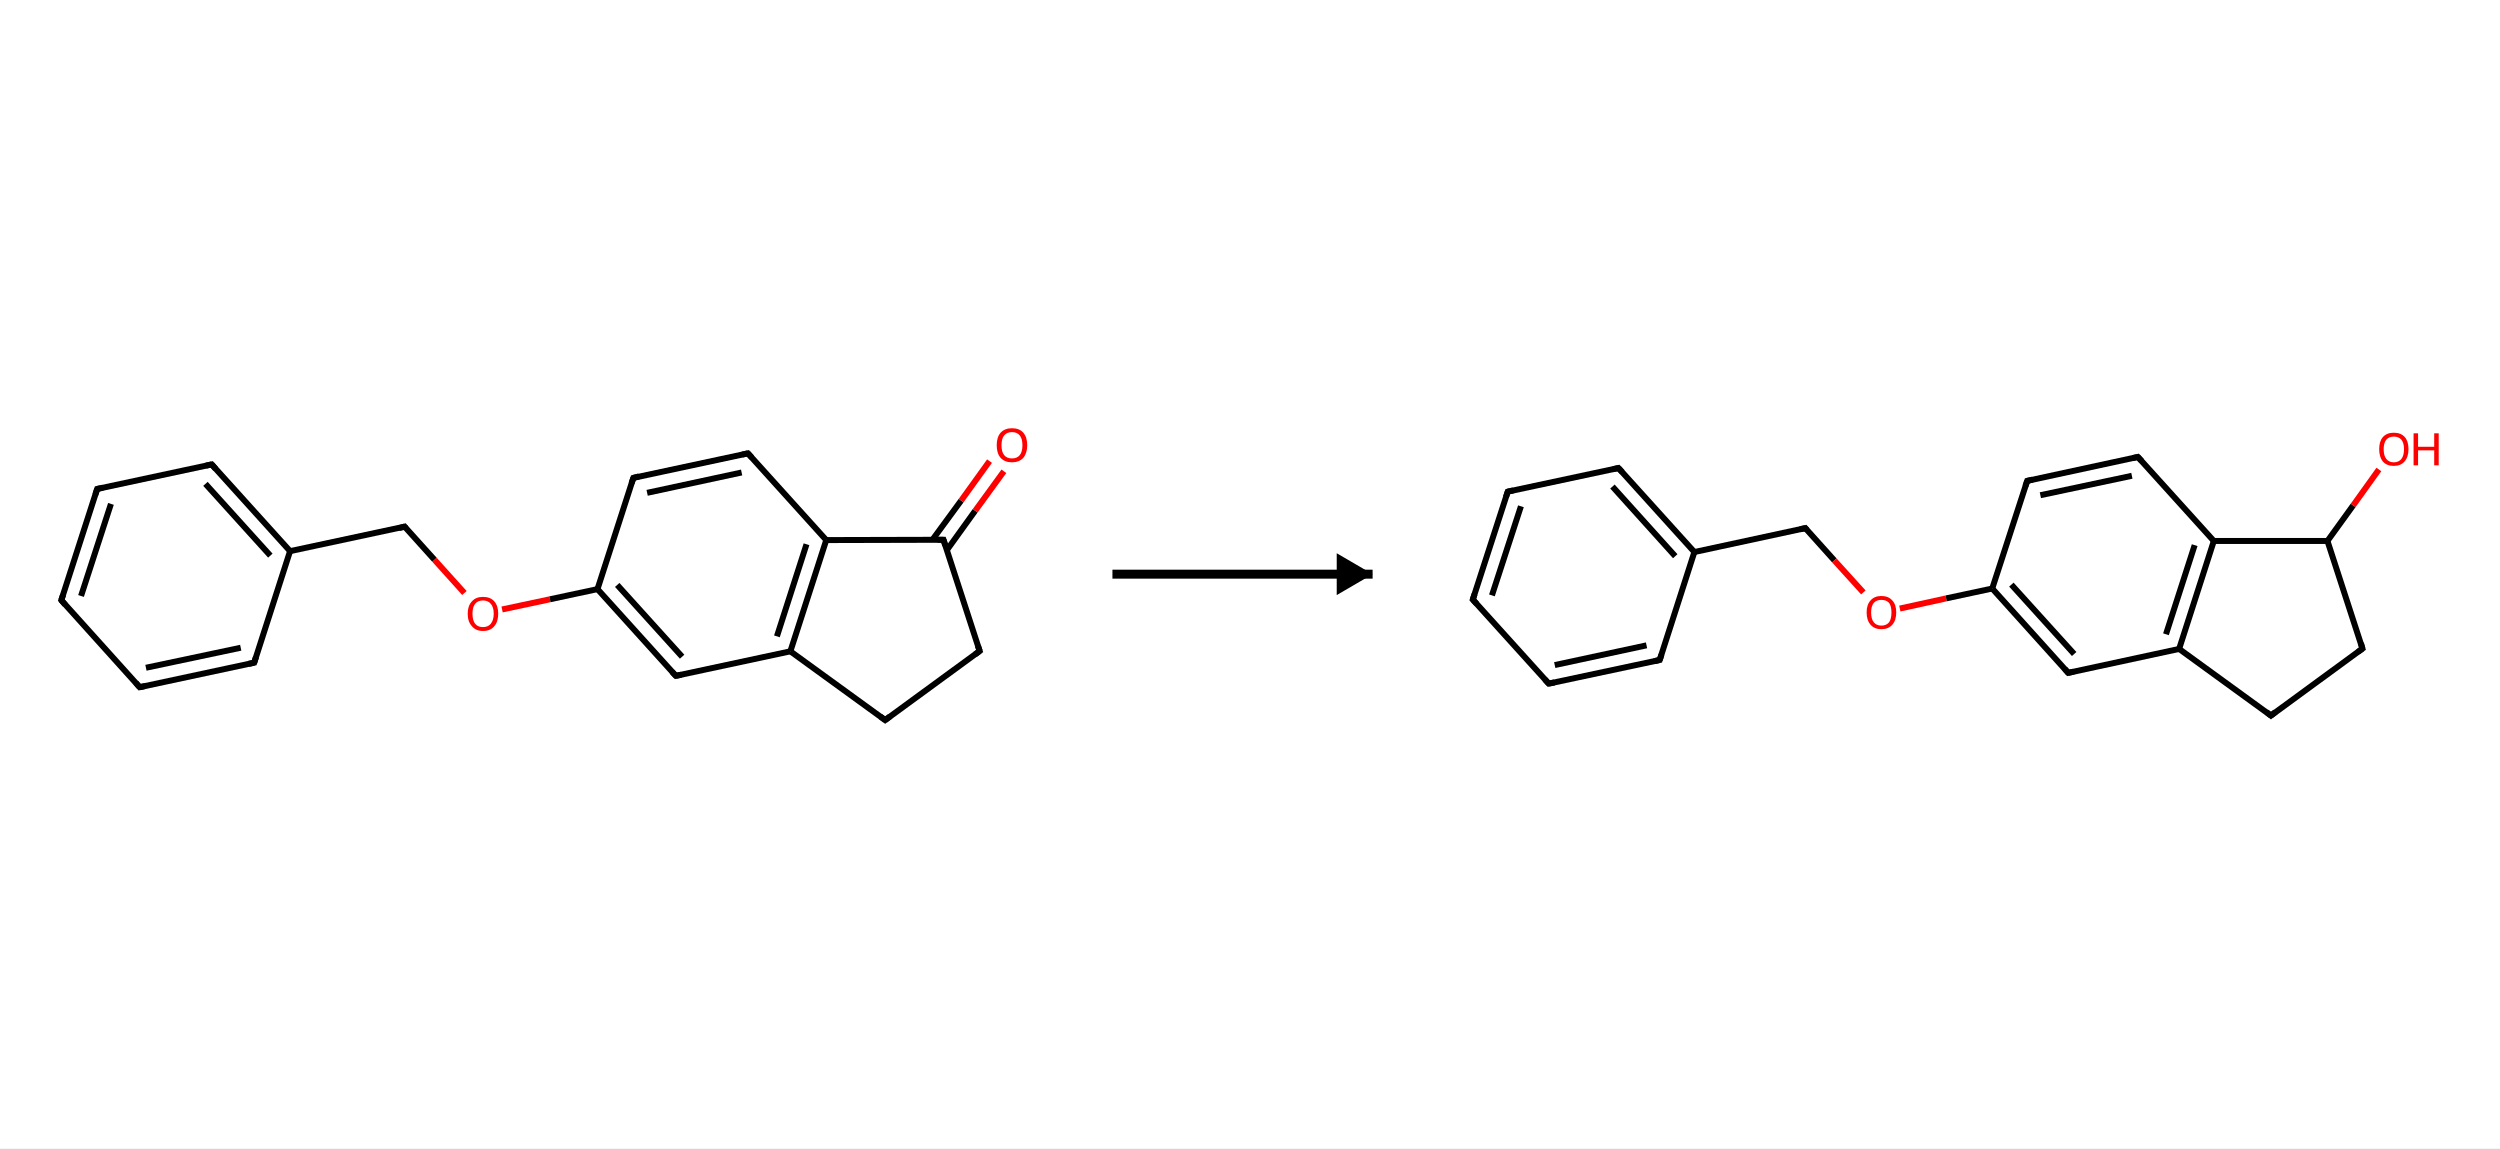
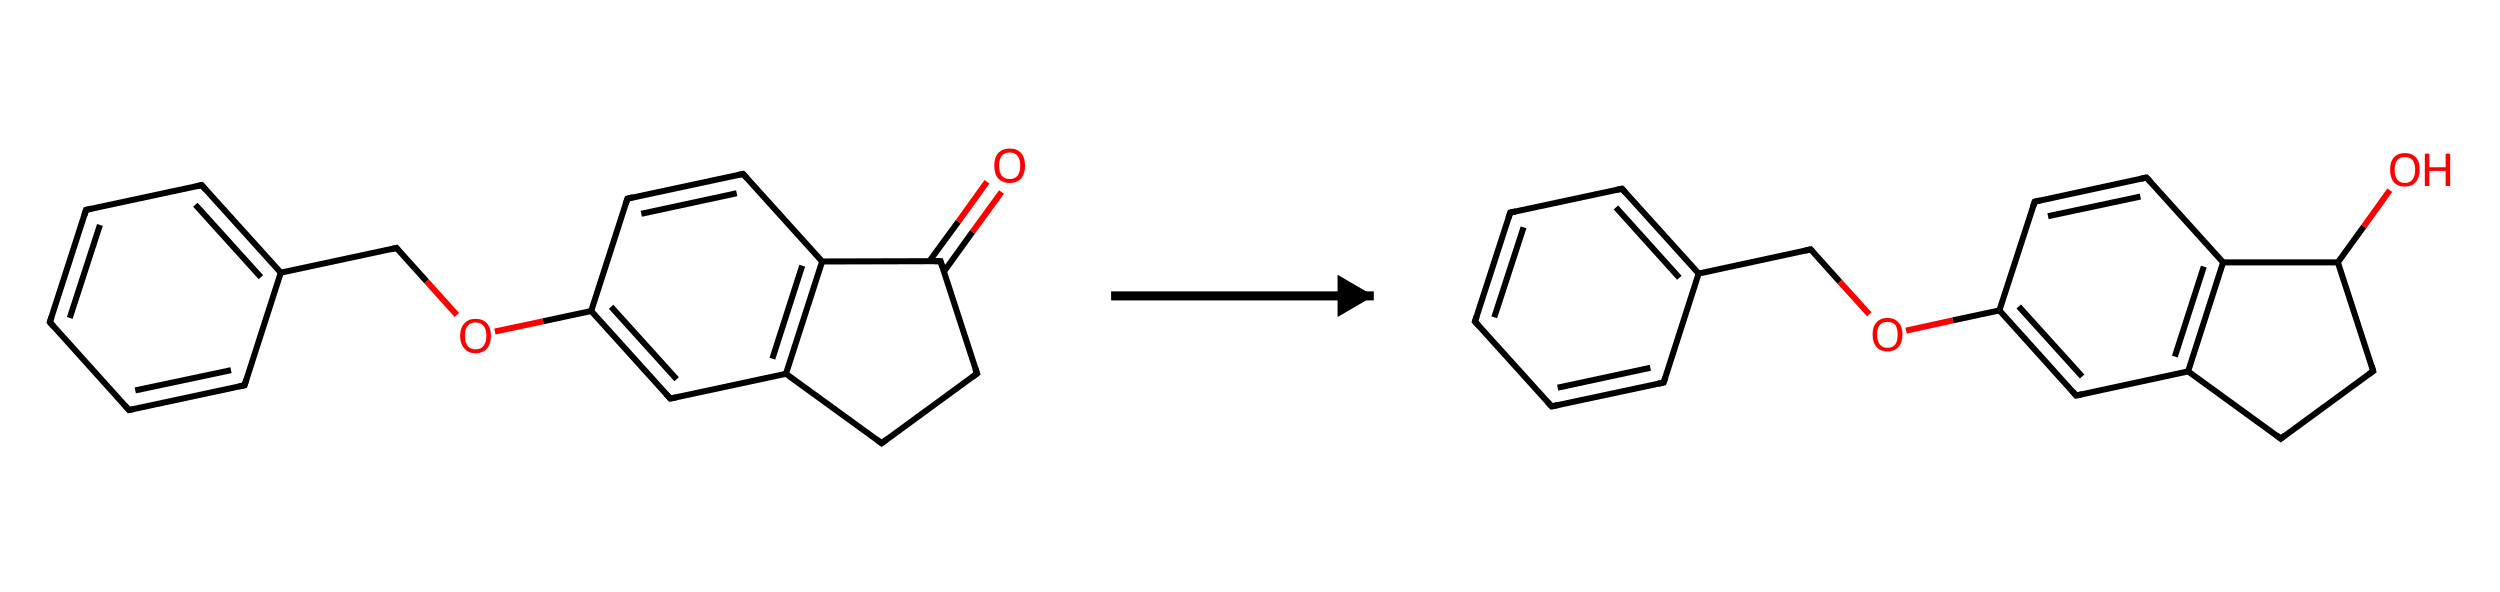
- <svg xmlns="http://www.w3.org/2000/svg" width="836px" height="384px" viewBox="0 0 836 384">
-   <rect width="836" height="384" fill="white" />
-   <g transform="translate(12,12)">
-     <rect style="opacity:1.0;fill:#FFFFFF;stroke:none" width="340.0" height="360.0" x="0.0" y="0.0"> </rect>
-     <path class="bond-0 atom-0 atom-1" d="M 85.0,172.3 L 123.3,164.1" style="fill:none;fill-rule:evenodd;stroke:#000000;stroke-width:2.0px;stroke-linecap:butt;stroke-linejoin:miter;stroke-opacity:1" />
-     <path class="bond-1 atom-1 atom-2" d="M 123.3,164.1 L 133.3,175.2" style="fill:none;fill-rule:evenodd;stroke:#000000;stroke-width:2.0px;stroke-linecap:butt;stroke-linejoin:miter;stroke-opacity:1" />
-     <path class="bond-1 atom-1 atom-2" d="M 133.3,175.2 L 143.3,186.3" style="fill:none;fill-rule:evenodd;stroke:#FF0000;stroke-width:2.0px;stroke-linecap:butt;stroke-linejoin:miter;stroke-opacity:1" />
-     <path class="bond-2 atom-2 atom-3" d="M 155.9,191.8 L 171.9,188.4" style="fill:none;fill-rule:evenodd;stroke:#FF0000;stroke-width:2.0px;stroke-linecap:butt;stroke-linejoin:miter;stroke-opacity:1" />
-     <path class="bond-2 atom-2 atom-3" d="M 171.9,188.4 L 187.8,185.0" style="fill:none;fill-rule:evenodd;stroke:#000000;stroke-width:2.0px;stroke-linecap:butt;stroke-linejoin:miter;stroke-opacity:1" />
-     <path class="bond-3 atom-3 atom-4" d="M 187.8,185.0 L 214.0,214.0" style="fill:none;fill-rule:evenodd;stroke:#000000;stroke-width:2.0px;stroke-linecap:butt;stroke-linejoin:miter;stroke-opacity:1" />
-     <path class="bond-3 atom-3 atom-4" d="M 194.4,183.6 L 216.1,207.6" style="fill:none;fill-rule:evenodd;stroke:#000000;stroke-width:2.0px;stroke-linecap:butt;stroke-linejoin:miter;stroke-opacity:1" />
-     <path class="bond-4 atom-4 atom-5" d="M 214.0,214.0 L 252.3,205.8" style="fill:none;fill-rule:evenodd;stroke:#000000;stroke-width:2.0px;stroke-linecap:butt;stroke-linejoin:miter;stroke-opacity:1" />
-     <path class="bond-5 atom-5 atom-6" d="M 252.3,205.8 L 264.3,168.6" style="fill:none;fill-rule:evenodd;stroke:#000000;stroke-width:2.0px;stroke-linecap:butt;stroke-linejoin:miter;stroke-opacity:1" />
-     <path class="bond-5 atom-5 atom-6" d="M 247.8,200.8 L 257.7,170.0" style="fill:none;fill-rule:evenodd;stroke:#000000;stroke-width:2.0px;stroke-linecap:butt;stroke-linejoin:miter;stroke-opacity:1" />
-     <path class="bond-6 atom-6 atom-7" d="M 264.3,168.6 L 238.1,139.6" style="fill:none;fill-rule:evenodd;stroke:#000000;stroke-width:2.0px;stroke-linecap:butt;stroke-linejoin:miter;stroke-opacity:1" />
-     <path class="bond-7 atom-7 atom-8" d="M 238.1,139.6 L 199.8,147.8" style="fill:none;fill-rule:evenodd;stroke:#000000;stroke-width:2.0px;stroke-linecap:butt;stroke-linejoin:miter;stroke-opacity:1" />
-     <path class="bond-7 atom-7 atom-8" d="M 236.0,146.0 L 204.4,152.8" style="fill:none;fill-rule:evenodd;stroke:#000000;stroke-width:2.0px;stroke-linecap:butt;stroke-linejoin:miter;stroke-opacity:1" />
-     <path class="bond-8 atom-6 atom-9" d="M 264.3,168.6 L 303.5,168.5" style="fill:none;fill-rule:evenodd;stroke:#000000;stroke-width:2.0px;stroke-linecap:butt;stroke-linejoin:miter;stroke-opacity:1" />
-     <path class="bond-9 atom-9 atom-10" d="M 304.6,172.0 L 314.1,158.8" style="fill:none;fill-rule:evenodd;stroke:#000000;stroke-width:2.0px;stroke-linecap:butt;stroke-linejoin:miter;stroke-opacity:1" />
-     <path class="bond-9 atom-9 atom-10" d="M 314.1,158.8 L 323.7,145.6" style="fill:none;fill-rule:evenodd;stroke:#FF0000;stroke-width:2.0px;stroke-linecap:butt;stroke-linejoin:miter;stroke-opacity:1" />
-     <path class="bond-9 atom-9 atom-10" d="M 299.8,168.5 L 309.4,155.4" style="fill:none;fill-rule:evenodd;stroke:#000000;stroke-width:2.0px;stroke-linecap:butt;stroke-linejoin:miter;stroke-opacity:1" />
-     <path class="bond-9 atom-9 atom-10" d="M 309.4,155.4 L 318.9,142.2" style="fill:none;fill-rule:evenodd;stroke:#FF0000;stroke-width:2.0px;stroke-linecap:butt;stroke-linejoin:miter;stroke-opacity:1" />
-     <path class="bond-10 atom-9 atom-11" d="M 303.5,168.5 L 315.6,205.7" style="fill:none;fill-rule:evenodd;stroke:#000000;stroke-width:2.0px;stroke-linecap:butt;stroke-linejoin:miter;stroke-opacity:1" />
-     <path class="bond-11 atom-11 atom-12" d="M 315.6,205.7 L 284.0,228.8" style="fill:none;fill-rule:evenodd;stroke:#000000;stroke-width:2.0px;stroke-linecap:butt;stroke-linejoin:miter;stroke-opacity:1" />
-     <path class="bond-12 atom-0 atom-13" d="M 85.0,172.3 L 58.8,143.3" style="fill:none;fill-rule:evenodd;stroke:#000000;stroke-width:2.0px;stroke-linecap:butt;stroke-linejoin:miter;stroke-opacity:1" />
-     <path class="bond-12 atom-0 atom-13" d="M 78.4,173.8 L 56.7,149.8" style="fill:none;fill-rule:evenodd;stroke:#000000;stroke-width:2.0px;stroke-linecap:butt;stroke-linejoin:miter;stroke-opacity:1" />
-     <path class="bond-13 atom-13 atom-14" d="M 58.8,143.3 L 20.5,151.5" style="fill:none;fill-rule:evenodd;stroke:#000000;stroke-width:2.0px;stroke-linecap:butt;stroke-linejoin:miter;stroke-opacity:1" />
-     <path class="bond-14 atom-14 atom-15" d="M 20.5,151.5 L 8.5,188.7" style="fill:none;fill-rule:evenodd;stroke:#000000;stroke-width:2.0px;stroke-linecap:butt;stroke-linejoin:miter;stroke-opacity:1" />
-     <path class="bond-14 atom-14 atom-15" d="M 25.1,156.5 L 15.1,187.3" style="fill:none;fill-rule:evenodd;stroke:#000000;stroke-width:2.0px;stroke-linecap:butt;stroke-linejoin:miter;stroke-opacity:1" />
-     <path class="bond-15 atom-15 atom-16" d="M 8.5,188.7 L 34.7,217.8" style="fill:none;fill-rule:evenodd;stroke:#000000;stroke-width:2.0px;stroke-linecap:butt;stroke-linejoin:miter;stroke-opacity:1" />
-     <path class="bond-16 atom-16 atom-17" d="M 34.7,217.8 L 73.0,209.6" style="fill:none;fill-rule:evenodd;stroke:#000000;stroke-width:2.0px;stroke-linecap:butt;stroke-linejoin:miter;stroke-opacity:1" />
-     <path class="bond-16 atom-16 atom-17" d="M 36.8,211.3 L 68.5,204.6" style="fill:none;fill-rule:evenodd;stroke:#000000;stroke-width:2.0px;stroke-linecap:butt;stroke-linejoin:miter;stroke-opacity:1" />
-     <path class="bond-17 atom-17 atom-0" d="M 73.0,209.6 L 85.0,172.3" style="fill:none;fill-rule:evenodd;stroke:#000000;stroke-width:2.0px;stroke-linecap:butt;stroke-linejoin:miter;stroke-opacity:1" />
-     <path class="bond-18 atom-8 atom-3" d="M 199.8,147.8 L 187.8,185.0" style="fill:none;fill-rule:evenodd;stroke:#000000;stroke-width:2.0px;stroke-linecap:butt;stroke-linejoin:miter;stroke-opacity:1" />
-     <path class="bond-19 atom-12 atom-5" d="M 284.0,228.8 L 252.3,205.8" style="fill:none;fill-rule:evenodd;stroke:#000000;stroke-width:2.0px;stroke-linecap:butt;stroke-linejoin:miter;stroke-opacity:1" />
-     <path d="M 121.4,164.6 L 123.3,164.1 L 123.8,164.7" style="fill:none;stroke:#000000;stroke-width:2.0px;stroke-linecap:butt;stroke-linejoin:miter;stroke-miterlimit:10;stroke-opacity:1;" />
-     <path d="M 212.7,212.6 L 214.0,214.0 L 215.9,213.6" style="fill:none;stroke:#000000;stroke-width:2.0px;stroke-linecap:butt;stroke-linejoin:miter;stroke-miterlimit:10;stroke-opacity:1;" />
-     <path d="M 239.4,141.0 L 238.1,139.6 L 236.2,140.0" style="fill:none;stroke:#000000;stroke-width:2.0px;stroke-linecap:butt;stroke-linejoin:miter;stroke-miterlimit:10;stroke-opacity:1;" />
-     <path d="M 201.7,147.3 L 199.8,147.8 L 199.2,149.6" style="fill:none;stroke:#000000;stroke-width:2.0px;stroke-linecap:butt;stroke-linejoin:miter;stroke-miterlimit:10;stroke-opacity:1;" />
-     <path d="M 301.5,168.5 L 303.5,168.5 L 304.1,170.4" style="fill:none;stroke:#000000;stroke-width:2.0px;stroke-linecap:butt;stroke-linejoin:miter;stroke-miterlimit:10;stroke-opacity:1;" />
-     <path d="M 315.0,203.9 L 315.6,205.7 L 314.0,206.9" style="fill:none;stroke:#000000;stroke-width:2.0px;stroke-linecap:butt;stroke-linejoin:miter;stroke-miterlimit:10;stroke-opacity:1;" />
-     <path d="M 285.6,227.6 L 284.0,228.8 L 282.4,227.6" style="fill:none;stroke:#000000;stroke-width:2.0px;stroke-linecap:butt;stroke-linejoin:miter;stroke-miterlimit:10;stroke-opacity:1;" />
-     <path d="M 60.1,144.8 L 58.8,143.3 L 56.9,143.7" style="fill:none;stroke:#000000;stroke-width:2.0px;stroke-linecap:butt;stroke-linejoin:miter;stroke-miterlimit:10;stroke-opacity:1;" />
-     <path d="M 22.4,151.1 L 20.5,151.5 L 19.9,153.4" style="fill:none;stroke:#000000;stroke-width:2.0px;stroke-linecap:butt;stroke-linejoin:miter;stroke-miterlimit:10;stroke-opacity:1;" />
-     <path d="M 9.1,186.9 L 8.5,188.7 L 9.8,190.2" style="fill:none;stroke:#000000;stroke-width:2.0px;stroke-linecap:butt;stroke-linejoin:miter;stroke-miterlimit:10;stroke-opacity:1;" />
-     <path d="M 33.4,216.3 L 34.7,217.8 L 36.6,217.4" style="fill:none;stroke:#000000;stroke-width:2.0px;stroke-linecap:butt;stroke-linejoin:miter;stroke-miterlimit:10;stroke-opacity:1;" />
-     <path d="M 71.1,210.0 L 73.0,209.6 L 73.6,207.7" style="fill:none;stroke:#000000;stroke-width:2.0px;stroke-linecap:butt;stroke-linejoin:miter;stroke-miterlimit:10;stroke-opacity:1;" />
-     <path class="atom-2" d="M 144.4 193.2 Q 144.4 190.6, 145.8 189.1 Q 147.1 187.6, 149.5 187.6 Q 152.0 187.6, 153.3 189.1 Q 154.6 190.6, 154.6 193.2 Q 154.6 195.9, 153.3 197.4 Q 152.0 199.0, 149.5 199.0 Q 147.1 199.0, 145.8 197.4 Q 144.4 195.9, 144.4 193.2 M 149.5 197.7 Q 151.2 197.7, 152.1 196.6 Q 153.1 195.4, 153.1 193.2 Q 153.1 191.0, 152.1 189.9 Q 151.2 188.8, 149.5 188.8 Q 147.8 188.8, 146.9 189.9 Q 146.0 191.0, 146.0 193.2 Q 146.0 195.5, 146.9 196.6 Q 147.8 197.7, 149.5 197.7 " fill="#FF0000" />
-     <path class="atom-10" d="M 321.3 136.9 Q 321.3 134.2, 322.6 132.7 Q 324.0 131.2, 326.4 131.2 Q 328.9 131.2, 330.2 132.7 Q 331.5 134.2, 331.5 136.9 Q 331.5 139.5, 330.2 141.1 Q 328.8 142.6, 326.4 142.6 Q 324.0 142.6, 322.6 141.1 Q 321.3 139.6, 321.3 136.9 M 326.4 141.3 Q 328.1 141.3, 329.0 140.2 Q 329.9 139.1, 329.9 136.9 Q 329.9 134.7, 329.0 133.6 Q 328.1 132.5, 326.4 132.5 Q 324.7 132.5, 323.8 133.6 Q 322.9 134.7, 322.9 136.9 Q 322.9 139.1, 323.8 140.2 Q 324.7 141.3, 326.4 141.3 " fill="#FF0000" />
+ <svg xmlns="http://www.w3.org/2000/svg" width="828px" height="196px" viewBox="0 0 828 196">
+   <rect width="828" height="196" fill="white" />
+   <g transform="translate(8,8)">
+     <rect style="opacity:1.0;fill:#FFFFFF;stroke:none" width="340.0" height="180.0" x="0.0" y="0.0"> </rect>
+     <path class="bond-0 atom-0 atom-1" d="M 85.0,82.3 L 123.3,74.1" style="fill:none;fill-rule:evenodd;stroke:#000000;stroke-width:2.0px;stroke-linecap:butt;stroke-linejoin:miter;stroke-opacity:1" />
+     <path class="bond-1 atom-1 atom-2" d="M 123.3,74.1 L 133.3,85.2" style="fill:none;fill-rule:evenodd;stroke:#000000;stroke-width:2.0px;stroke-linecap:butt;stroke-linejoin:miter;stroke-opacity:1" />
+     <path class="bond-1 atom-1 atom-2" d="M 133.3,85.2 L 143.3,96.3" style="fill:none;fill-rule:evenodd;stroke:#FF0000;stroke-width:2.0px;stroke-linecap:butt;stroke-linejoin:miter;stroke-opacity:1" />
+     <path class="bond-2 atom-2 atom-3" d="M 155.9,101.8 L 171.9,98.4" style="fill:none;fill-rule:evenodd;stroke:#FF0000;stroke-width:2.0px;stroke-linecap:butt;stroke-linejoin:miter;stroke-opacity:1" />
+     <path class="bond-2 atom-2 atom-3" d="M 171.9,98.4 L 187.8,95.0" style="fill:none;fill-rule:evenodd;stroke:#000000;stroke-width:2.0px;stroke-linecap:butt;stroke-linejoin:miter;stroke-opacity:1" />
+     <path class="bond-3 atom-3 atom-4" d="M 187.8,95.0 L 214.0,124.0" style="fill:none;fill-rule:evenodd;stroke:#000000;stroke-width:2.0px;stroke-linecap:butt;stroke-linejoin:miter;stroke-opacity:1" />
+     <path class="bond-3 atom-3 atom-4" d="M 194.4,93.6 L 216.1,117.6" style="fill:none;fill-rule:evenodd;stroke:#000000;stroke-width:2.0px;stroke-linecap:butt;stroke-linejoin:miter;stroke-opacity:1" />
+     <path class="bond-4 atom-4 atom-5" d="M 214.0,124.0 L 252.3,115.8" style="fill:none;fill-rule:evenodd;stroke:#000000;stroke-width:2.0px;stroke-linecap:butt;stroke-linejoin:miter;stroke-opacity:1" />
+     <path class="bond-5 atom-5 atom-6" d="M 252.3,115.8 L 264.3,78.6" style="fill:none;fill-rule:evenodd;stroke:#000000;stroke-width:2.0px;stroke-linecap:butt;stroke-linejoin:miter;stroke-opacity:1" />
+     <path class="bond-5 atom-5 atom-6" d="M 247.8,110.8 L 257.7,80.0" style="fill:none;fill-rule:evenodd;stroke:#000000;stroke-width:2.0px;stroke-linecap:butt;stroke-linejoin:miter;stroke-opacity:1" />
+     <path class="bond-6 atom-6 atom-7" d="M 264.3,78.6 L 238.1,49.6" style="fill:none;fill-rule:evenodd;stroke:#000000;stroke-width:2.0px;stroke-linecap:butt;stroke-linejoin:miter;stroke-opacity:1" />
+     <path class="bond-7 atom-7 atom-8" d="M 238.1,49.6 L 199.8,57.8" style="fill:none;fill-rule:evenodd;stroke:#000000;stroke-width:2.0px;stroke-linecap:butt;stroke-linejoin:miter;stroke-opacity:1" />
+     <path class="bond-7 atom-7 atom-8" d="M 236.0,56.0 L 204.4,62.8" style="fill:none;fill-rule:evenodd;stroke:#000000;stroke-width:2.0px;stroke-linecap:butt;stroke-linejoin:miter;stroke-opacity:1" />
+     <path class="bond-8 atom-6 atom-9" d="M 264.3,78.6 L 303.5,78.5" style="fill:none;fill-rule:evenodd;stroke:#000000;stroke-width:2.0px;stroke-linecap:butt;stroke-linejoin:miter;stroke-opacity:1" />
+     <path class="bond-9 atom-9 atom-10" d="M 304.6,82.0 L 314.1,68.8" style="fill:none;fill-rule:evenodd;stroke:#000000;stroke-width:2.0px;stroke-linecap:butt;stroke-linejoin:miter;stroke-opacity:1" />
+     <path class="bond-9 atom-9 atom-10" d="M 314.1,68.8 L 323.7,55.6" style="fill:none;fill-rule:evenodd;stroke:#FF0000;stroke-width:2.0px;stroke-linecap:butt;stroke-linejoin:miter;stroke-opacity:1" />
+     <path class="bond-9 atom-9 atom-10" d="M 299.8,78.5 L 309.4,65.4" style="fill:none;fill-rule:evenodd;stroke:#000000;stroke-width:2.0px;stroke-linecap:butt;stroke-linejoin:miter;stroke-opacity:1" />
+     <path class="bond-9 atom-9 atom-10" d="M 309.4,65.4 L 318.9,52.2" style="fill:none;fill-rule:evenodd;stroke:#FF0000;stroke-width:2.0px;stroke-linecap:butt;stroke-linejoin:miter;stroke-opacity:1" />
+     <path class="bond-10 atom-9 atom-11" d="M 303.5,78.5 L 315.6,115.7" style="fill:none;fill-rule:evenodd;stroke:#000000;stroke-width:2.0px;stroke-linecap:butt;stroke-linejoin:miter;stroke-opacity:1" />
+     <path class="bond-11 atom-11 atom-12" d="M 315.6,115.7 L 284.0,138.8" style="fill:none;fill-rule:evenodd;stroke:#000000;stroke-width:2.0px;stroke-linecap:butt;stroke-linejoin:miter;stroke-opacity:1" />
+     <path class="bond-12 atom-0 atom-13" d="M 85.0,82.3 L 58.8,53.3" style="fill:none;fill-rule:evenodd;stroke:#000000;stroke-width:2.0px;stroke-linecap:butt;stroke-linejoin:miter;stroke-opacity:1" />
+     <path class="bond-12 atom-0 atom-13" d="M 78.4,83.8 L 56.7,59.8" style="fill:none;fill-rule:evenodd;stroke:#000000;stroke-width:2.0px;stroke-linecap:butt;stroke-linejoin:miter;stroke-opacity:1" />
+     <path class="bond-13 atom-13 atom-14" d="M 58.8,53.3 L 20.5,61.5" style="fill:none;fill-rule:evenodd;stroke:#000000;stroke-width:2.0px;stroke-linecap:butt;stroke-linejoin:miter;stroke-opacity:1" />
+     <path class="bond-14 atom-14 atom-15" d="M 20.5,61.5 L 8.5,98.7" style="fill:none;fill-rule:evenodd;stroke:#000000;stroke-width:2.0px;stroke-linecap:butt;stroke-linejoin:miter;stroke-opacity:1" />
+     <path class="bond-14 atom-14 atom-15" d="M 25.1,66.5 L 15.1,97.3" style="fill:none;fill-rule:evenodd;stroke:#000000;stroke-width:2.0px;stroke-linecap:butt;stroke-linejoin:miter;stroke-opacity:1" />
+     <path class="bond-15 atom-15 atom-16" d="M 8.5,98.7 L 34.7,127.8" style="fill:none;fill-rule:evenodd;stroke:#000000;stroke-width:2.0px;stroke-linecap:butt;stroke-linejoin:miter;stroke-opacity:1" />
+     <path class="bond-16 atom-16 atom-17" d="M 34.7,127.8 L 73.0,119.6" style="fill:none;fill-rule:evenodd;stroke:#000000;stroke-width:2.0px;stroke-linecap:butt;stroke-linejoin:miter;stroke-opacity:1" />
+     <path class="bond-16 atom-16 atom-17" d="M 36.8,121.3 L 68.5,114.6" style="fill:none;fill-rule:evenodd;stroke:#000000;stroke-width:2.0px;stroke-linecap:butt;stroke-linejoin:miter;stroke-opacity:1" />
+     <path class="bond-17 atom-17 atom-0" d="M 73.0,119.6 L 85.0,82.3" style="fill:none;fill-rule:evenodd;stroke:#000000;stroke-width:2.0px;stroke-linecap:butt;stroke-linejoin:miter;stroke-opacity:1" />
+     <path class="bond-18 atom-8 atom-3" d="M 199.8,57.8 L 187.8,95.0" style="fill:none;fill-rule:evenodd;stroke:#000000;stroke-width:2.0px;stroke-linecap:butt;stroke-linejoin:miter;stroke-opacity:1" />
+     <path class="bond-19 atom-12 atom-5" d="M 284.0,138.8 L 252.3,115.8" style="fill:none;fill-rule:evenodd;stroke:#000000;stroke-width:2.0px;stroke-linecap:butt;stroke-linejoin:miter;stroke-opacity:1" />
+     <path d="M 121.4,74.6 L 123.3,74.1 L 123.8,74.7" style="fill:none;stroke:#000000;stroke-width:2.0px;stroke-linecap:butt;stroke-linejoin:miter;stroke-miterlimit:10;stroke-opacity:1;" />
+     <path d="M 212.7,122.6 L 214.0,124.0 L 215.9,123.6" style="fill:none;stroke:#000000;stroke-width:2.0px;stroke-linecap:butt;stroke-linejoin:miter;stroke-miterlimit:10;stroke-opacity:1;" />
+     <path d="M 239.4,51.0 L 238.1,49.6 L 236.2,50.0" style="fill:none;stroke:#000000;stroke-width:2.0px;stroke-linecap:butt;stroke-linejoin:miter;stroke-miterlimit:10;stroke-opacity:1;" />
+     <path d="M 201.7,57.3 L 199.8,57.8 L 199.2,59.6" style="fill:none;stroke:#000000;stroke-width:2.0px;stroke-linecap:butt;stroke-linejoin:miter;stroke-miterlimit:10;stroke-opacity:1;" />
+     <path d="M 301.5,78.5 L 303.5,78.5 L 304.1,80.4" style="fill:none;stroke:#000000;stroke-width:2.0px;stroke-linecap:butt;stroke-linejoin:miter;stroke-miterlimit:10;stroke-opacity:1;" />
+     <path d="M 315.0,113.9 L 315.6,115.7 L 314.0,116.9" style="fill:none;stroke:#000000;stroke-width:2.0px;stroke-linecap:butt;stroke-linejoin:miter;stroke-miterlimit:10;stroke-opacity:1;" />
+     <path d="M 285.6,137.6 L 284.0,138.8 L 282.4,137.6" style="fill:none;stroke:#000000;stroke-width:2.0px;stroke-linecap:butt;stroke-linejoin:miter;stroke-miterlimit:10;stroke-opacity:1;" />
+     <path d="M 60.1,54.8 L 58.8,53.3 L 56.9,53.7" style="fill:none;stroke:#000000;stroke-width:2.0px;stroke-linecap:butt;stroke-linejoin:miter;stroke-miterlimit:10;stroke-opacity:1;" />
+     <path d="M 22.4,61.1 L 20.5,61.5 L 19.9,63.4" style="fill:none;stroke:#000000;stroke-width:2.0px;stroke-linecap:butt;stroke-linejoin:miter;stroke-miterlimit:10;stroke-opacity:1;" />
+     <path d="M 9.1,96.9 L 8.5,98.7 L 9.8,100.2" style="fill:none;stroke:#000000;stroke-width:2.0px;stroke-linecap:butt;stroke-linejoin:miter;stroke-miterlimit:10;stroke-opacity:1;" />
+     <path d="M 33.4,126.3 L 34.7,127.8 L 36.6,127.4" style="fill:none;stroke:#000000;stroke-width:2.0px;stroke-linecap:butt;stroke-linejoin:miter;stroke-miterlimit:10;stroke-opacity:1;" />
+     <path d="M 71.1,120.0 L 73.0,119.6 L 73.6,117.7" style="fill:none;stroke:#000000;stroke-width:2.0px;stroke-linecap:butt;stroke-linejoin:miter;stroke-miterlimit:10;stroke-opacity:1;" />
+     <path class="atom-2" d="M 144.4 103.2 Q 144.4 100.6, 145.8 99.1 Q 147.1 97.6, 149.5 97.6 Q 152.0 97.6, 153.3 99.1 Q 154.6 100.6, 154.6 103.2 Q 154.6 105.9, 153.3 107.4 Q 152.0 109.0, 149.5 109.0 Q 147.1 109.0, 145.8 107.4 Q 144.4 105.9, 144.4 103.2 M 149.5 107.7 Q 151.2 107.7, 152.1 106.6 Q 153.1 105.4, 153.1 103.2 Q 153.1 101.0, 152.1 99.9 Q 151.2 98.8, 149.5 98.8 Q 147.8 98.8, 146.9 99.9 Q 146.0 101.0, 146.0 103.2 Q 146.0 105.5, 146.9 106.6 Q 147.8 107.7, 149.5 107.7 " fill="#FF0000" />
+     <path class="atom-10" d="M 321.3 46.9 Q 321.3 44.2, 322.6 42.7 Q 324.0 41.2, 326.4 41.2 Q 328.9 41.2, 330.2 42.7 Q 331.5 44.2, 331.5 46.9 Q 331.5 49.5, 330.2 51.1 Q 328.8 52.6, 326.4 52.6 Q 324.0 52.6, 322.6 51.1 Q 321.3 49.6, 321.3 46.9 M 326.4 51.3 Q 328.1 51.3, 329.0 50.2 Q 329.9 49.1, 329.9 46.9 Q 329.9 44.7, 329.0 43.6 Q 328.1 42.5, 326.4 42.5 Q 324.7 42.5, 323.8 43.6 Q 322.9 44.7, 322.9 46.9 Q 322.9 49.1, 323.8 50.2 Q 324.7 51.3, 326.4 51.3 " fill="#FF0000" />
  </g>
-   <line x1="372" y1="192.0" x2="459" y2="192.0" stroke="black" stroke-width="3" />
-   <polygon points="459,192.0 447,185.0 447,199.0" fill="black" />
-   <g transform="translate(484,12)">
-     <rect style="opacity:1.0;fill:#FFFFFF;stroke:none" width="340.0" height="360.0" x="0.0" y="0.0"> </rect>
-     <path class="bond-0 atom-0 atom-1" d="M 82.6,172.6 L 119.7,164.6" style="fill:none;fill-rule:evenodd;stroke:#000000;stroke-width:2.0px;stroke-linecap:butt;stroke-linejoin:miter;stroke-opacity:1" />
-     <path class="bond-1 atom-1 atom-2" d="M 119.7,164.6 L 129.4,175.4" style="fill:none;fill-rule:evenodd;stroke:#000000;stroke-width:2.0px;stroke-linecap:butt;stroke-linejoin:miter;stroke-opacity:1" />
-     <path class="bond-1 atom-1 atom-2" d="M 129.4,175.4 L 139.1,186.1" style="fill:none;fill-rule:evenodd;stroke:#FF0000;stroke-width:2.0px;stroke-linecap:butt;stroke-linejoin:miter;stroke-opacity:1" />
-     <path class="bond-2 atom-2 atom-3" d="M 151.3,191.5 L 166.8,188.1" style="fill:none;fill-rule:evenodd;stroke:#FF0000;stroke-width:2.0px;stroke-linecap:butt;stroke-linejoin:miter;stroke-opacity:1" />
-     <path class="bond-2 atom-2 atom-3" d="M 166.8,188.1 L 182.2,184.8" style="fill:none;fill-rule:evenodd;stroke:#000000;stroke-width:2.0px;stroke-linecap:butt;stroke-linejoin:miter;stroke-opacity:1" />
-     <path class="bond-3 atom-3 atom-4" d="M 182.2,184.8 L 207.6,213.0" style="fill:none;fill-rule:evenodd;stroke:#000000;stroke-width:2.0px;stroke-linecap:butt;stroke-linejoin:miter;stroke-opacity:1" />
-     <path class="bond-3 atom-3 atom-4" d="M 188.6,183.5 L 209.6,206.7" style="fill:none;fill-rule:evenodd;stroke:#000000;stroke-width:2.0px;stroke-linecap:butt;stroke-linejoin:miter;stroke-opacity:1" />
-     <path class="bond-4 atom-4 atom-5" d="M 207.6,213.0 L 244.7,205.0" style="fill:none;fill-rule:evenodd;stroke:#000000;stroke-width:2.0px;stroke-linecap:butt;stroke-linejoin:miter;stroke-opacity:1" />
-     <path class="bond-5 atom-5 atom-6" d="M 244.7,205.0 L 256.3,168.9" style="fill:none;fill-rule:evenodd;stroke:#000000;stroke-width:2.0px;stroke-linecap:butt;stroke-linejoin:miter;stroke-opacity:1" />
-     <path class="bond-5 atom-5 atom-6" d="M 240.3,200.1 L 249.9,170.3" style="fill:none;fill-rule:evenodd;stroke:#000000;stroke-width:2.0px;stroke-linecap:butt;stroke-linejoin:miter;stroke-opacity:1" />
-     <path class="bond-6 atom-6 atom-7" d="M 256.3,168.9 L 230.9,140.8" style="fill:none;fill-rule:evenodd;stroke:#000000;stroke-width:2.0px;stroke-linecap:butt;stroke-linejoin:miter;stroke-opacity:1" />
-     <path class="bond-7 atom-7 atom-8" d="M 230.9,140.8 L 193.9,148.8" style="fill:none;fill-rule:evenodd;stroke:#000000;stroke-width:2.0px;stroke-linecap:butt;stroke-linejoin:miter;stroke-opacity:1" />
-     <path class="bond-7 atom-7 atom-8" d="M 228.9,147.1 L 198.3,153.6" style="fill:none;fill-rule:evenodd;stroke:#000000;stroke-width:2.0px;stroke-linecap:butt;stroke-linejoin:miter;stroke-opacity:1" />
-     <path class="bond-8 atom-6 atom-9" d="M 256.3,168.9 L 294.3,168.9" style="fill:none;fill-rule:evenodd;stroke:#000000;stroke-width:2.0px;stroke-linecap:butt;stroke-linejoin:miter;stroke-opacity:1" />
-     <path class="bond-9 atom-9 atom-10" d="M 294.3,168.9 L 302.9,157.0" style="fill:none;fill-rule:evenodd;stroke:#000000;stroke-width:2.0px;stroke-linecap:butt;stroke-linejoin:miter;stroke-opacity:1" />
-     <path class="bond-9 atom-9 atom-10" d="M 302.9,157.0 L 311.5,145.0" style="fill:none;fill-rule:evenodd;stroke:#FF0000;stroke-width:2.0px;stroke-linecap:butt;stroke-linejoin:miter;stroke-opacity:1" />
-     <path class="bond-10 atom-9 atom-11" d="M 294.3,168.9 L 306.0,204.9" style="fill:none;fill-rule:evenodd;stroke:#000000;stroke-width:2.0px;stroke-linecap:butt;stroke-linejoin:miter;stroke-opacity:1" />
-     <path class="bond-11 atom-11 atom-12" d="M 306.0,204.9 L 275.4,227.3" style="fill:none;fill-rule:evenodd;stroke:#000000;stroke-width:2.0px;stroke-linecap:butt;stroke-linejoin:miter;stroke-opacity:1" />
-     <path class="bond-12 atom-0 atom-13" d="M 82.6,172.6 L 57.2,144.5" style="fill:none;fill-rule:evenodd;stroke:#000000;stroke-width:2.0px;stroke-linecap:butt;stroke-linejoin:miter;stroke-opacity:1" />
-     <path class="bond-12 atom-0 atom-13" d="M 76.2,174.0 L 55.2,150.7" style="fill:none;fill-rule:evenodd;stroke:#000000;stroke-width:2.0px;stroke-linecap:butt;stroke-linejoin:miter;stroke-opacity:1" />
-     <path class="bond-13 atom-13 atom-14" d="M 57.2,144.5 L 20.2,152.4" style="fill:none;fill-rule:evenodd;stroke:#000000;stroke-width:2.0px;stroke-linecap:butt;stroke-linejoin:miter;stroke-opacity:1" />
-     <path class="bond-14 atom-14 atom-15" d="M 20.2,152.4 L 8.5,188.5" style="fill:none;fill-rule:evenodd;stroke:#000000;stroke-width:2.0px;stroke-linecap:butt;stroke-linejoin:miter;stroke-opacity:1" />
-     <path class="bond-14 atom-14 atom-15" d="M 24.6,157.3 L 14.9,187.1" style="fill:none;fill-rule:evenodd;stroke:#000000;stroke-width:2.0px;stroke-linecap:butt;stroke-linejoin:miter;stroke-opacity:1" />
-     <path class="bond-15 atom-15 atom-16" d="M 8.5,188.5 L 33.9,216.6" style="fill:none;fill-rule:evenodd;stroke:#000000;stroke-width:2.0px;stroke-linecap:butt;stroke-linejoin:miter;stroke-opacity:1" />
-     <path class="bond-16 atom-16 atom-17" d="M 33.9,216.6 L 71.0,208.7" style="fill:none;fill-rule:evenodd;stroke:#000000;stroke-width:2.0px;stroke-linecap:butt;stroke-linejoin:miter;stroke-opacity:1" />
-     <path class="bond-16 atom-16 atom-17" d="M 35.9,210.4 L 66.6,203.8" style="fill:none;fill-rule:evenodd;stroke:#000000;stroke-width:2.0px;stroke-linecap:butt;stroke-linejoin:miter;stroke-opacity:1" />
-     <path class="bond-17 atom-17 atom-0" d="M 71.0,208.7 L 82.6,172.6" style="fill:none;fill-rule:evenodd;stroke:#000000;stroke-width:2.0px;stroke-linecap:butt;stroke-linejoin:miter;stroke-opacity:1" />
-     <path class="bond-18 atom-8 atom-3" d="M 193.9,148.8 L 182.2,184.8" style="fill:none;fill-rule:evenodd;stroke:#000000;stroke-width:2.0px;stroke-linecap:butt;stroke-linejoin:miter;stroke-opacity:1" />
-     <path class="bond-19 atom-12 atom-5" d="M 275.4,227.3 L 244.7,205.0" style="fill:none;fill-rule:evenodd;stroke:#000000;stroke-width:2.0px;stroke-linecap:butt;stroke-linejoin:miter;stroke-opacity:1" />
-     <path d="M 117.9,165.0 L 119.7,164.6 L 120.2,165.2" style="fill:none;stroke:#000000;stroke-width:2.0px;stroke-linecap:butt;stroke-linejoin:miter;stroke-miterlimit:10;stroke-opacity:1;" />
-     <path d="M 206.4,211.6 L 207.6,213.0 L 209.5,212.6" style="fill:none;stroke:#000000;stroke-width:2.0px;stroke-linecap:butt;stroke-linejoin:miter;stroke-miterlimit:10;stroke-opacity:1;" />
-     <path d="M 232.2,142.2 L 230.9,140.8 L 229.1,141.2" style="fill:none;stroke:#000000;stroke-width:2.0px;stroke-linecap:butt;stroke-linejoin:miter;stroke-miterlimit:10;stroke-opacity:1;" />
-     <path d="M 195.7,148.4 L 193.9,148.8 L 193.3,150.6" style="fill:none;stroke:#000000;stroke-width:2.0px;stroke-linecap:butt;stroke-linejoin:miter;stroke-miterlimit:10;stroke-opacity:1;" />
-     <path d="M 305.5,203.1 L 306.0,204.9 L 304.5,206.0" style="fill:none;stroke:#000000;stroke-width:2.0px;stroke-linecap:butt;stroke-linejoin:miter;stroke-miterlimit:10;stroke-opacity:1;" />
-     <path d="M 276.9,226.1 L 275.4,227.3 L 273.9,226.1" style="fill:none;stroke:#000000;stroke-width:2.0px;stroke-linecap:butt;stroke-linejoin:miter;stroke-miterlimit:10;stroke-opacity:1;" />
-     <path d="M 58.5,145.9 L 57.2,144.5 L 55.4,144.9" style="fill:none;stroke:#000000;stroke-width:2.0px;stroke-linecap:butt;stroke-linejoin:miter;stroke-miterlimit:10;stroke-opacity:1;" />
-     <path d="M 22.0,152.0 L 20.2,152.4 L 19.6,154.2" style="fill:none;stroke:#000000;stroke-width:2.0px;stroke-linecap:butt;stroke-linejoin:miter;stroke-miterlimit:10;stroke-opacity:1;" />
-     <path d="M 9.1,186.7 L 8.5,188.5 L 9.8,189.9" style="fill:none;stroke:#000000;stroke-width:2.0px;stroke-linecap:butt;stroke-linejoin:miter;stroke-miterlimit:10;stroke-opacity:1;" />
-     <path d="M 32.6,215.2 L 33.9,216.6 L 35.8,216.2" style="fill:none;stroke:#000000;stroke-width:2.0px;stroke-linecap:butt;stroke-linejoin:miter;stroke-miterlimit:10;stroke-opacity:1;" />
-     <path d="M 69.1,209.1 L 71.0,208.7 L 71.6,206.9" style="fill:none;stroke:#000000;stroke-width:2.0px;stroke-linecap:butt;stroke-linejoin:miter;stroke-miterlimit:10;stroke-opacity:1;" />
-     <path class="atom-2" d="M 140.2 192.8 Q 140.2 190.2, 141.5 188.8 Q 142.8 187.3, 145.1 187.3 Q 147.5 187.3, 148.8 188.8 Q 150.1 190.2, 150.1 192.8 Q 150.1 195.4, 148.8 196.9 Q 147.5 198.4, 145.1 198.4 Q 142.8 198.4, 141.5 196.9 Q 140.2 195.4, 140.2 192.8 M 145.1 197.2 Q 146.8 197.2, 147.7 196.1 Q 148.5 195.0, 148.5 192.8 Q 148.5 190.7, 147.7 189.6 Q 146.8 188.6, 145.1 188.6 Q 143.5 188.6, 142.6 189.6 Q 141.7 190.7, 141.7 192.8 Q 141.7 195.0, 142.6 196.1 Q 143.5 197.2, 145.1 197.2 " fill="#FF0000" />
-     <path class="atom-10" d="M 311.6 138.2 Q 311.6 135.6, 312.8 134.2 Q 314.1 132.7, 316.5 132.7 Q 318.9 132.7, 320.2 134.2 Q 321.4 135.6, 321.4 138.2 Q 321.4 140.8, 320.1 142.3 Q 318.8 143.8, 316.5 143.8 Q 314.1 143.8, 312.8 142.3 Q 311.6 140.8, 311.6 138.2 M 316.5 142.6 Q 318.1 142.6, 319.0 141.5 Q 319.9 140.4, 319.9 138.2 Q 319.9 136.1, 319.0 135.0 Q 318.1 134.0, 316.5 134.0 Q 314.9 134.0, 314.0 135.0 Q 313.1 136.1, 313.1 138.2 Q 313.1 140.4, 314.0 141.5 Q 314.9 142.6, 316.5 142.6 " fill="#FF0000" />
-     <path class="atom-10" d="M 323.1 132.9 L 324.6 132.9 L 324.6 137.4 L 330.0 137.4 L 330.0 132.9 L 331.5 132.9 L 331.5 143.6 L 330.0 143.6 L 330.0 138.6 L 324.6 138.6 L 324.6 143.6 L 323.1 143.6 L 323.1 132.9 " fill="#FF0000" />
+   <line x1="368" y1="98.0" x2="455" y2="98.0" stroke="black" stroke-width="3" />
+   <polygon points="455,98.0 443,91.0 443,105.0" fill="black" />
+   <g transform="translate(480,8)">
+     <rect style="opacity:1.0;fill:#FFFFFF;stroke:none" width="340.0" height="180.0" x="0.0" y="0.0"> </rect>
+     <path class="bond-0 atom-0 atom-1" d="M 82.6,82.6 L 119.7,74.6" style="fill:none;fill-rule:evenodd;stroke:#000000;stroke-width:2.0px;stroke-linecap:butt;stroke-linejoin:miter;stroke-opacity:1" />
+     <path class="bond-1 atom-1 atom-2" d="M 119.7,74.6 L 129.4,85.4" style="fill:none;fill-rule:evenodd;stroke:#000000;stroke-width:2.0px;stroke-linecap:butt;stroke-linejoin:miter;stroke-opacity:1" />
+     <path class="bond-1 atom-1 atom-2" d="M 129.4,85.4 L 139.1,96.1" style="fill:none;fill-rule:evenodd;stroke:#FF0000;stroke-width:2.0px;stroke-linecap:butt;stroke-linejoin:miter;stroke-opacity:1" />
+     <path class="bond-2 atom-2 atom-3" d="M 151.3,101.5 L 166.8,98.1" style="fill:none;fill-rule:evenodd;stroke:#FF0000;stroke-width:2.0px;stroke-linecap:butt;stroke-linejoin:miter;stroke-opacity:1" />
+     <path class="bond-2 atom-2 atom-3" d="M 166.8,98.1 L 182.2,94.8" style="fill:none;fill-rule:evenodd;stroke:#000000;stroke-width:2.0px;stroke-linecap:butt;stroke-linejoin:miter;stroke-opacity:1" />
+     <path class="bond-3 atom-3 atom-4" d="M 182.2,94.8 L 207.6,123.0" style="fill:none;fill-rule:evenodd;stroke:#000000;stroke-width:2.0px;stroke-linecap:butt;stroke-linejoin:miter;stroke-opacity:1" />
+     <path class="bond-3 atom-3 atom-4" d="M 188.6,93.5 L 209.6,116.7" style="fill:none;fill-rule:evenodd;stroke:#000000;stroke-width:2.0px;stroke-linecap:butt;stroke-linejoin:miter;stroke-opacity:1" />
+     <path class="bond-4 atom-4 atom-5" d="M 207.6,123.0 L 244.7,115.0" style="fill:none;fill-rule:evenodd;stroke:#000000;stroke-width:2.0px;stroke-linecap:butt;stroke-linejoin:miter;stroke-opacity:1" />
+     <path class="bond-5 atom-5 atom-6" d="M 244.7,115.0 L 256.3,78.9" style="fill:none;fill-rule:evenodd;stroke:#000000;stroke-width:2.0px;stroke-linecap:butt;stroke-linejoin:miter;stroke-opacity:1" />
+     <path class="bond-5 atom-5 atom-6" d="M 240.3,110.1 L 249.9,80.3" style="fill:none;fill-rule:evenodd;stroke:#000000;stroke-width:2.0px;stroke-linecap:butt;stroke-linejoin:miter;stroke-opacity:1" />
+     <path class="bond-6 atom-6 atom-7" d="M 256.3,78.9 L 230.9,50.8" style="fill:none;fill-rule:evenodd;stroke:#000000;stroke-width:2.0px;stroke-linecap:butt;stroke-linejoin:miter;stroke-opacity:1" />
+     <path class="bond-7 atom-7 atom-8" d="M 230.9,50.8 L 193.9,58.8" style="fill:none;fill-rule:evenodd;stroke:#000000;stroke-width:2.0px;stroke-linecap:butt;stroke-linejoin:miter;stroke-opacity:1" />
+     <path class="bond-7 atom-7 atom-8" d="M 228.9,57.1 L 198.3,63.6" style="fill:none;fill-rule:evenodd;stroke:#000000;stroke-width:2.0px;stroke-linecap:butt;stroke-linejoin:miter;stroke-opacity:1" />
+     <path class="bond-8 atom-6 atom-9" d="M 256.3,78.9 L 294.3,78.9" style="fill:none;fill-rule:evenodd;stroke:#000000;stroke-width:2.0px;stroke-linecap:butt;stroke-linejoin:miter;stroke-opacity:1" />
+     <path class="bond-9 atom-9 atom-10" d="M 294.3,78.9 L 302.9,67.0" style="fill:none;fill-rule:evenodd;stroke:#000000;stroke-width:2.0px;stroke-linecap:butt;stroke-linejoin:miter;stroke-opacity:1" />
+     <path class="bond-9 atom-9 atom-10" d="M 302.9,67.0 L 311.5,55.0" style="fill:none;fill-rule:evenodd;stroke:#FF0000;stroke-width:2.0px;stroke-linecap:butt;stroke-linejoin:miter;stroke-opacity:1" />
+     <path class="bond-10 atom-9 atom-11" d="M 294.3,78.9 L 306.0,114.9" style="fill:none;fill-rule:evenodd;stroke:#000000;stroke-width:2.0px;stroke-linecap:butt;stroke-linejoin:miter;stroke-opacity:1" />
+     <path class="bond-11 atom-11 atom-12" d="M 306.0,114.9 L 275.4,137.3" style="fill:none;fill-rule:evenodd;stroke:#000000;stroke-width:2.0px;stroke-linecap:butt;stroke-linejoin:miter;stroke-opacity:1" />
+     <path class="bond-12 atom-0 atom-13" d="M 82.6,82.6 L 57.2,54.5" style="fill:none;fill-rule:evenodd;stroke:#000000;stroke-width:2.0px;stroke-linecap:butt;stroke-linejoin:miter;stroke-opacity:1" />
+     <path class="bond-12 atom-0 atom-13" d="M 76.2,84.0 L 55.2,60.7" style="fill:none;fill-rule:evenodd;stroke:#000000;stroke-width:2.0px;stroke-linecap:butt;stroke-linejoin:miter;stroke-opacity:1" />
+     <path class="bond-13 atom-13 atom-14" d="M 57.2,54.5 L 20.2,62.4" style="fill:none;fill-rule:evenodd;stroke:#000000;stroke-width:2.0px;stroke-linecap:butt;stroke-linejoin:miter;stroke-opacity:1" />
+     <path class="bond-14 atom-14 atom-15" d="M 20.2,62.4 L 8.5,98.5" style="fill:none;fill-rule:evenodd;stroke:#000000;stroke-width:2.0px;stroke-linecap:butt;stroke-linejoin:miter;stroke-opacity:1" />
+     <path class="bond-14 atom-14 atom-15" d="M 24.6,67.3 L 14.9,97.1" style="fill:none;fill-rule:evenodd;stroke:#000000;stroke-width:2.0px;stroke-linecap:butt;stroke-linejoin:miter;stroke-opacity:1" />
+     <path class="bond-15 atom-15 atom-16" d="M 8.5,98.5 L 33.9,126.6" style="fill:none;fill-rule:evenodd;stroke:#000000;stroke-width:2.0px;stroke-linecap:butt;stroke-linejoin:miter;stroke-opacity:1" />
+     <path class="bond-16 atom-16 atom-17" d="M 33.9,126.6 L 71.0,118.7" style="fill:none;fill-rule:evenodd;stroke:#000000;stroke-width:2.0px;stroke-linecap:butt;stroke-linejoin:miter;stroke-opacity:1" />
+     <path class="bond-16 atom-16 atom-17" d="M 35.9,120.4 L 66.6,113.8" style="fill:none;fill-rule:evenodd;stroke:#000000;stroke-width:2.0px;stroke-linecap:butt;stroke-linejoin:miter;stroke-opacity:1" />
+     <path class="bond-17 atom-17 atom-0" d="M 71.0,118.7 L 82.6,82.6" style="fill:none;fill-rule:evenodd;stroke:#000000;stroke-width:2.0px;stroke-linecap:butt;stroke-linejoin:miter;stroke-opacity:1" />
+     <path class="bond-18 atom-8 atom-3" d="M 193.9,58.8 L 182.2,94.8" style="fill:none;fill-rule:evenodd;stroke:#000000;stroke-width:2.0px;stroke-linecap:butt;stroke-linejoin:miter;stroke-opacity:1" />
+     <path class="bond-19 atom-12 atom-5" d="M 275.4,137.3 L 244.7,115.0" style="fill:none;fill-rule:evenodd;stroke:#000000;stroke-width:2.0px;stroke-linecap:butt;stroke-linejoin:miter;stroke-opacity:1" />
+     <path d="M 117.9,75.0 L 119.7,74.6 L 120.2,75.2" style="fill:none;stroke:#000000;stroke-width:2.0px;stroke-linecap:butt;stroke-linejoin:miter;stroke-miterlimit:10;stroke-opacity:1;" />
+     <path d="M 206.4,121.6 L 207.6,123.0 L 209.5,122.6" style="fill:none;stroke:#000000;stroke-width:2.0px;stroke-linecap:butt;stroke-linejoin:miter;stroke-miterlimit:10;stroke-opacity:1;" />
+     <path d="M 232.2,52.2 L 230.9,50.8 L 229.1,51.2" style="fill:none;stroke:#000000;stroke-width:2.0px;stroke-linecap:butt;stroke-linejoin:miter;stroke-miterlimit:10;stroke-opacity:1;" />
+     <path d="M 195.7,58.4 L 193.9,58.8 L 193.3,60.6" style="fill:none;stroke:#000000;stroke-width:2.0px;stroke-linecap:butt;stroke-linejoin:miter;stroke-miterlimit:10;stroke-opacity:1;" />
+     <path d="M 305.5,113.1 L 306.0,114.9 L 304.5,116.0" style="fill:none;stroke:#000000;stroke-width:2.0px;stroke-linecap:butt;stroke-linejoin:miter;stroke-miterlimit:10;stroke-opacity:1;" />
+     <path d="M 276.9,136.1 L 275.4,137.3 L 273.9,136.1" style="fill:none;stroke:#000000;stroke-width:2.0px;stroke-linecap:butt;stroke-linejoin:miter;stroke-miterlimit:10;stroke-opacity:1;" />
+     <path d="M 58.5,55.9 L 57.2,54.5 L 55.4,54.9" style="fill:none;stroke:#000000;stroke-width:2.0px;stroke-linecap:butt;stroke-linejoin:miter;stroke-miterlimit:10;stroke-opacity:1;" />
+     <path d="M 22.0,62.0 L 20.2,62.4 L 19.6,64.2" style="fill:none;stroke:#000000;stroke-width:2.0px;stroke-linecap:butt;stroke-linejoin:miter;stroke-miterlimit:10;stroke-opacity:1;" />
+     <path d="M 9.1,96.7 L 8.5,98.5 L 9.8,99.9" style="fill:none;stroke:#000000;stroke-width:2.0px;stroke-linecap:butt;stroke-linejoin:miter;stroke-miterlimit:10;stroke-opacity:1;" />
+     <path d="M 32.6,125.2 L 33.9,126.6 L 35.8,126.2" style="fill:none;stroke:#000000;stroke-width:2.0px;stroke-linecap:butt;stroke-linejoin:miter;stroke-miterlimit:10;stroke-opacity:1;" />
+     <path d="M 69.1,119.1 L 71.0,118.7 L 71.6,116.9" style="fill:none;stroke:#000000;stroke-width:2.0px;stroke-linecap:butt;stroke-linejoin:miter;stroke-miterlimit:10;stroke-opacity:1;" />
+     <path class="atom-2" d="M 140.2 102.8 Q 140.2 100.2, 141.5 98.8 Q 142.8 97.3, 145.1 97.3 Q 147.5 97.3, 148.8 98.8 Q 150.1 100.2, 150.1 102.8 Q 150.1 105.4, 148.8 106.9 Q 147.5 108.4, 145.1 108.4 Q 142.8 108.4, 141.5 106.9 Q 140.2 105.4, 140.2 102.8 M 145.1 107.2 Q 146.8 107.2, 147.7 106.1 Q 148.5 105.0, 148.5 102.8 Q 148.5 100.7, 147.7 99.6 Q 146.8 98.6, 145.1 98.6 Q 143.5 98.6, 142.6 99.6 Q 141.7 100.7, 141.7 102.8 Q 141.7 105.0, 142.6 106.1 Q 143.5 107.2, 145.1 107.2 " fill="#FF0000" />
+     <path class="atom-10" d="M 311.6 48.2 Q 311.6 45.6, 312.8 44.2 Q 314.1 42.7, 316.5 42.7 Q 318.9 42.7, 320.2 44.2 Q 321.4 45.6, 321.4 48.2 Q 321.4 50.8, 320.1 52.3 Q 318.8 53.8, 316.5 53.8 Q 314.1 53.8, 312.8 52.3 Q 311.6 50.8, 311.6 48.2 M 316.5 52.6 Q 318.1 52.6, 319.0 51.5 Q 319.9 50.4, 319.9 48.2 Q 319.9 46.1, 319.0 45.0 Q 318.1 44.0, 316.5 44.0 Q 314.9 44.0, 314.0 45.0 Q 313.1 46.1, 313.1 48.2 Q 313.1 50.4, 314.0 51.5 Q 314.9 52.6, 316.5 52.6 " fill="#FF0000" />
+     <path class="atom-10" d="M 323.1 42.9 L 324.6 42.9 L 324.6 47.4 L 330.0 47.4 L 330.0 42.9 L 331.5 42.9 L 331.5 53.6 L 330.0 53.6 L 330.0 48.6 L 324.6 48.6 L 324.6 53.6 L 323.1 53.6 L 323.1 42.9 " fill="#FF0000" />
  </g>
</svg>
